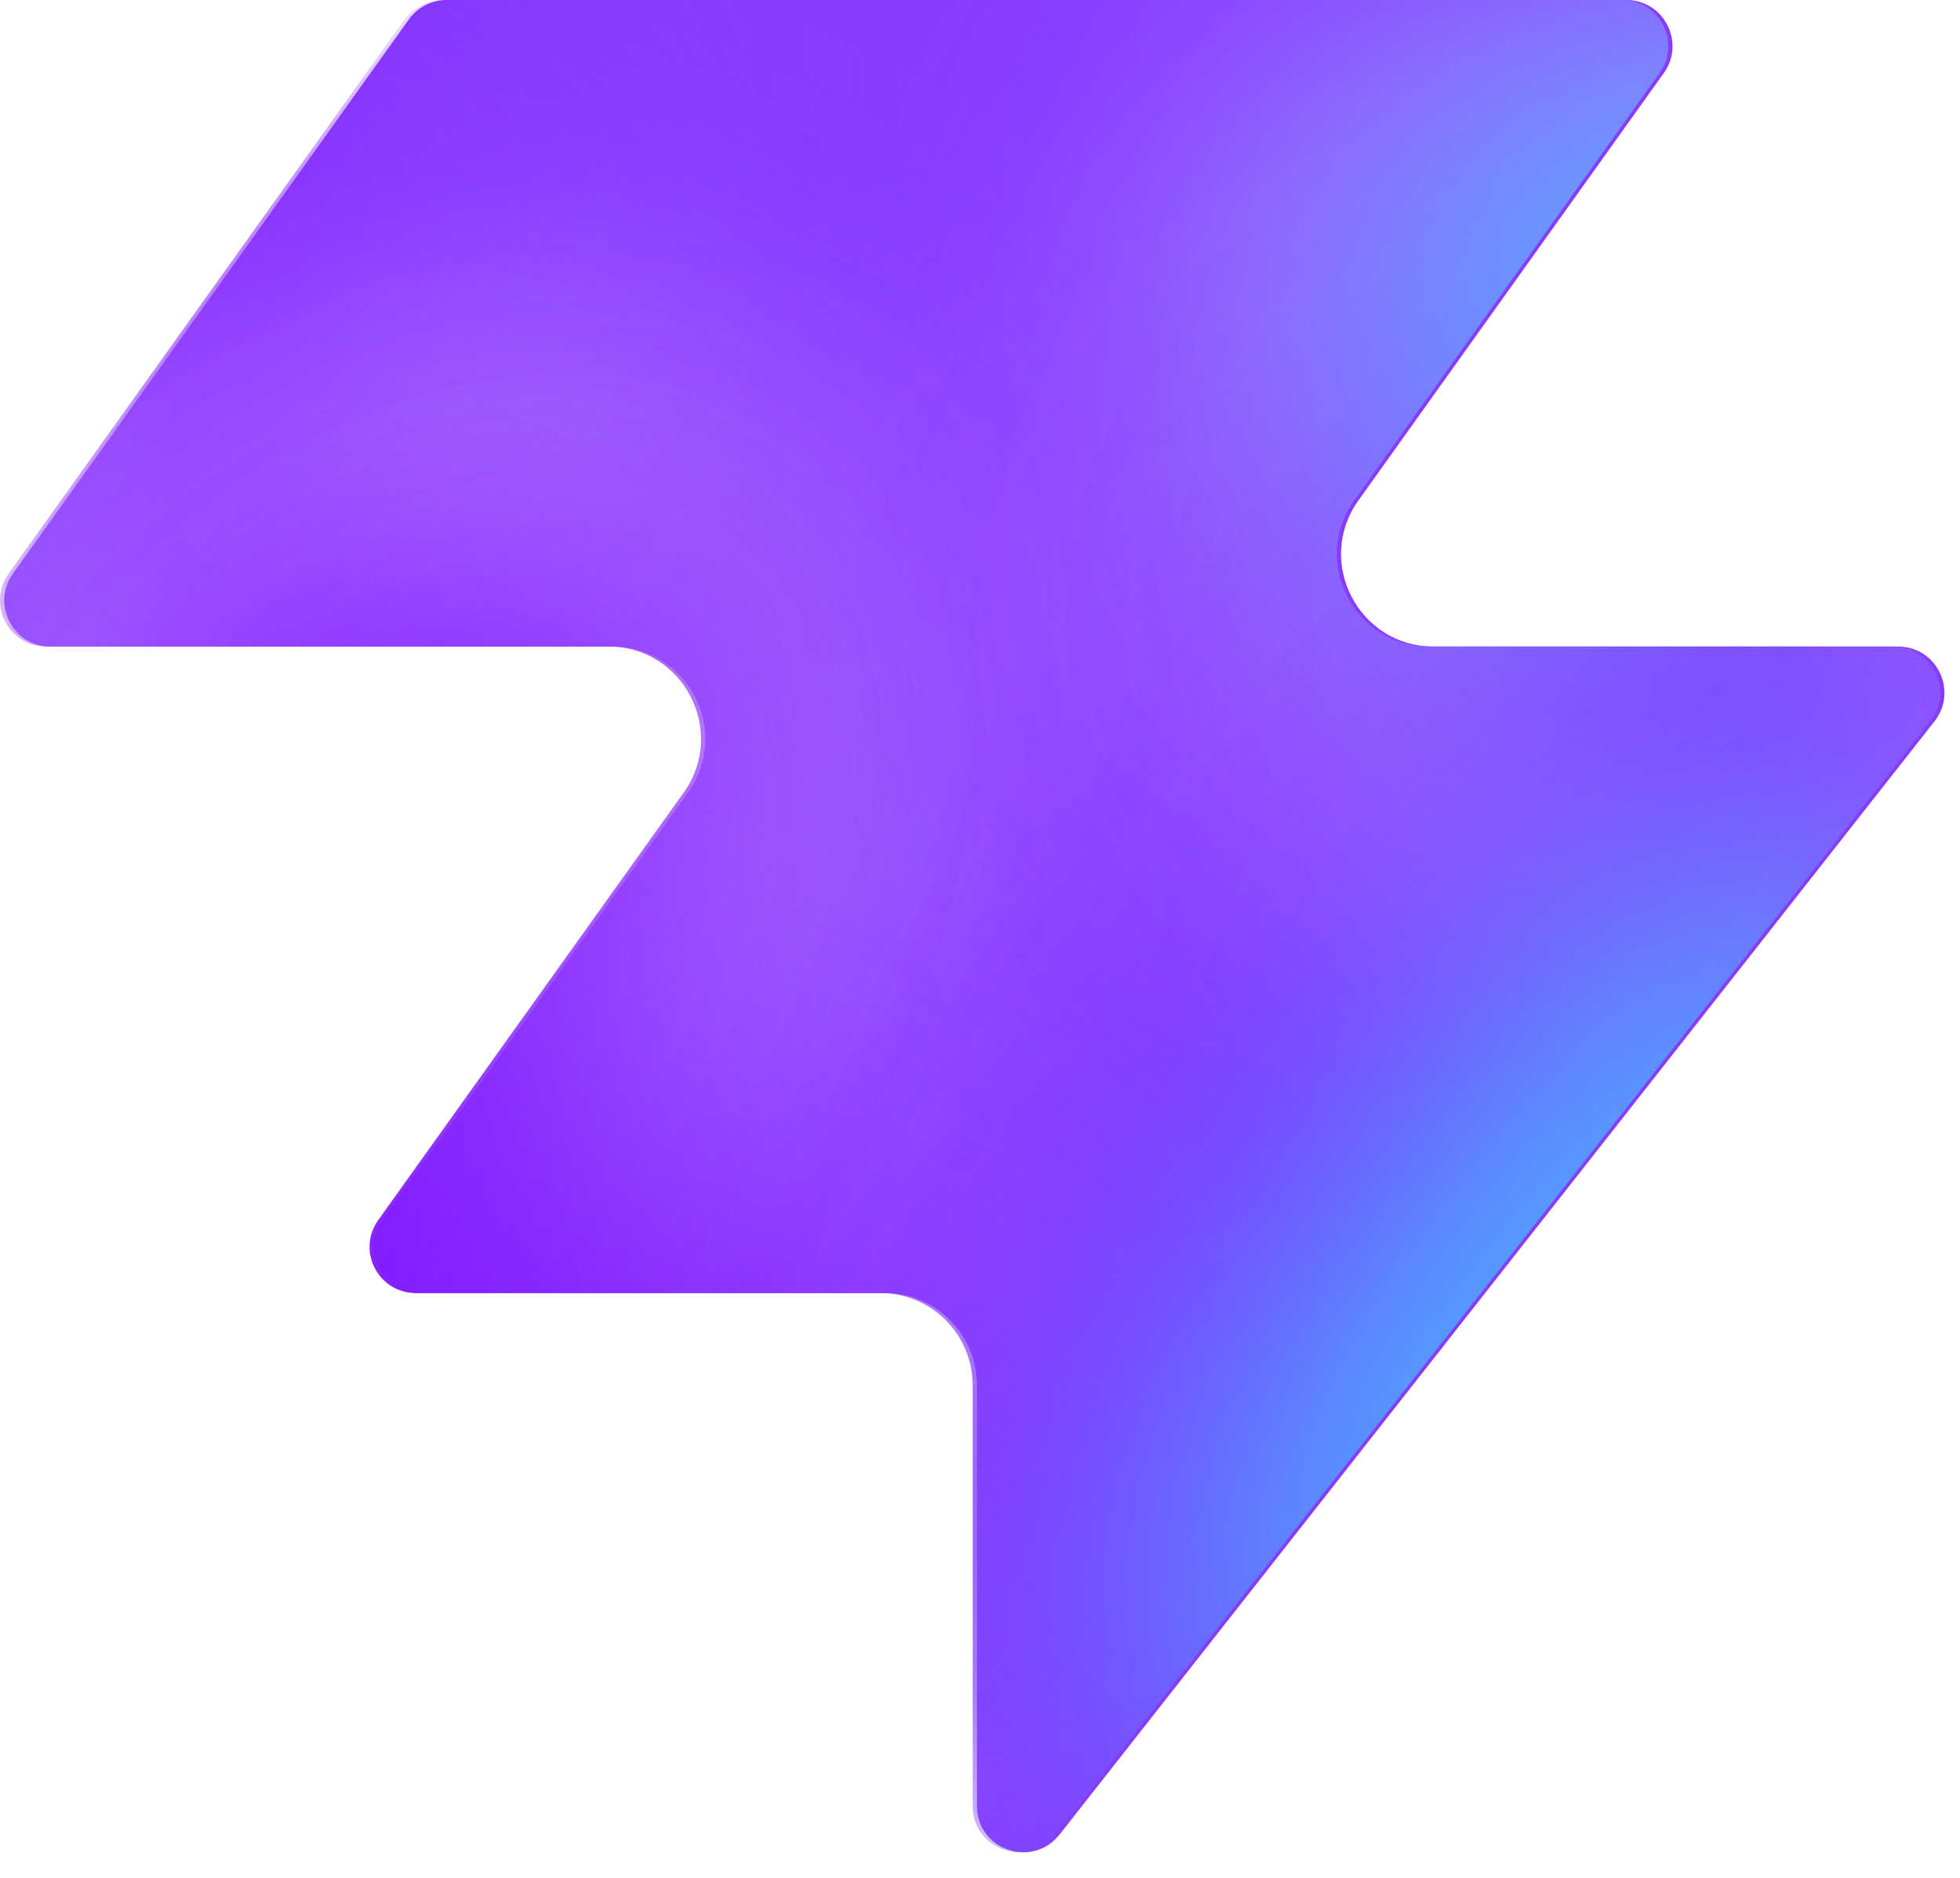
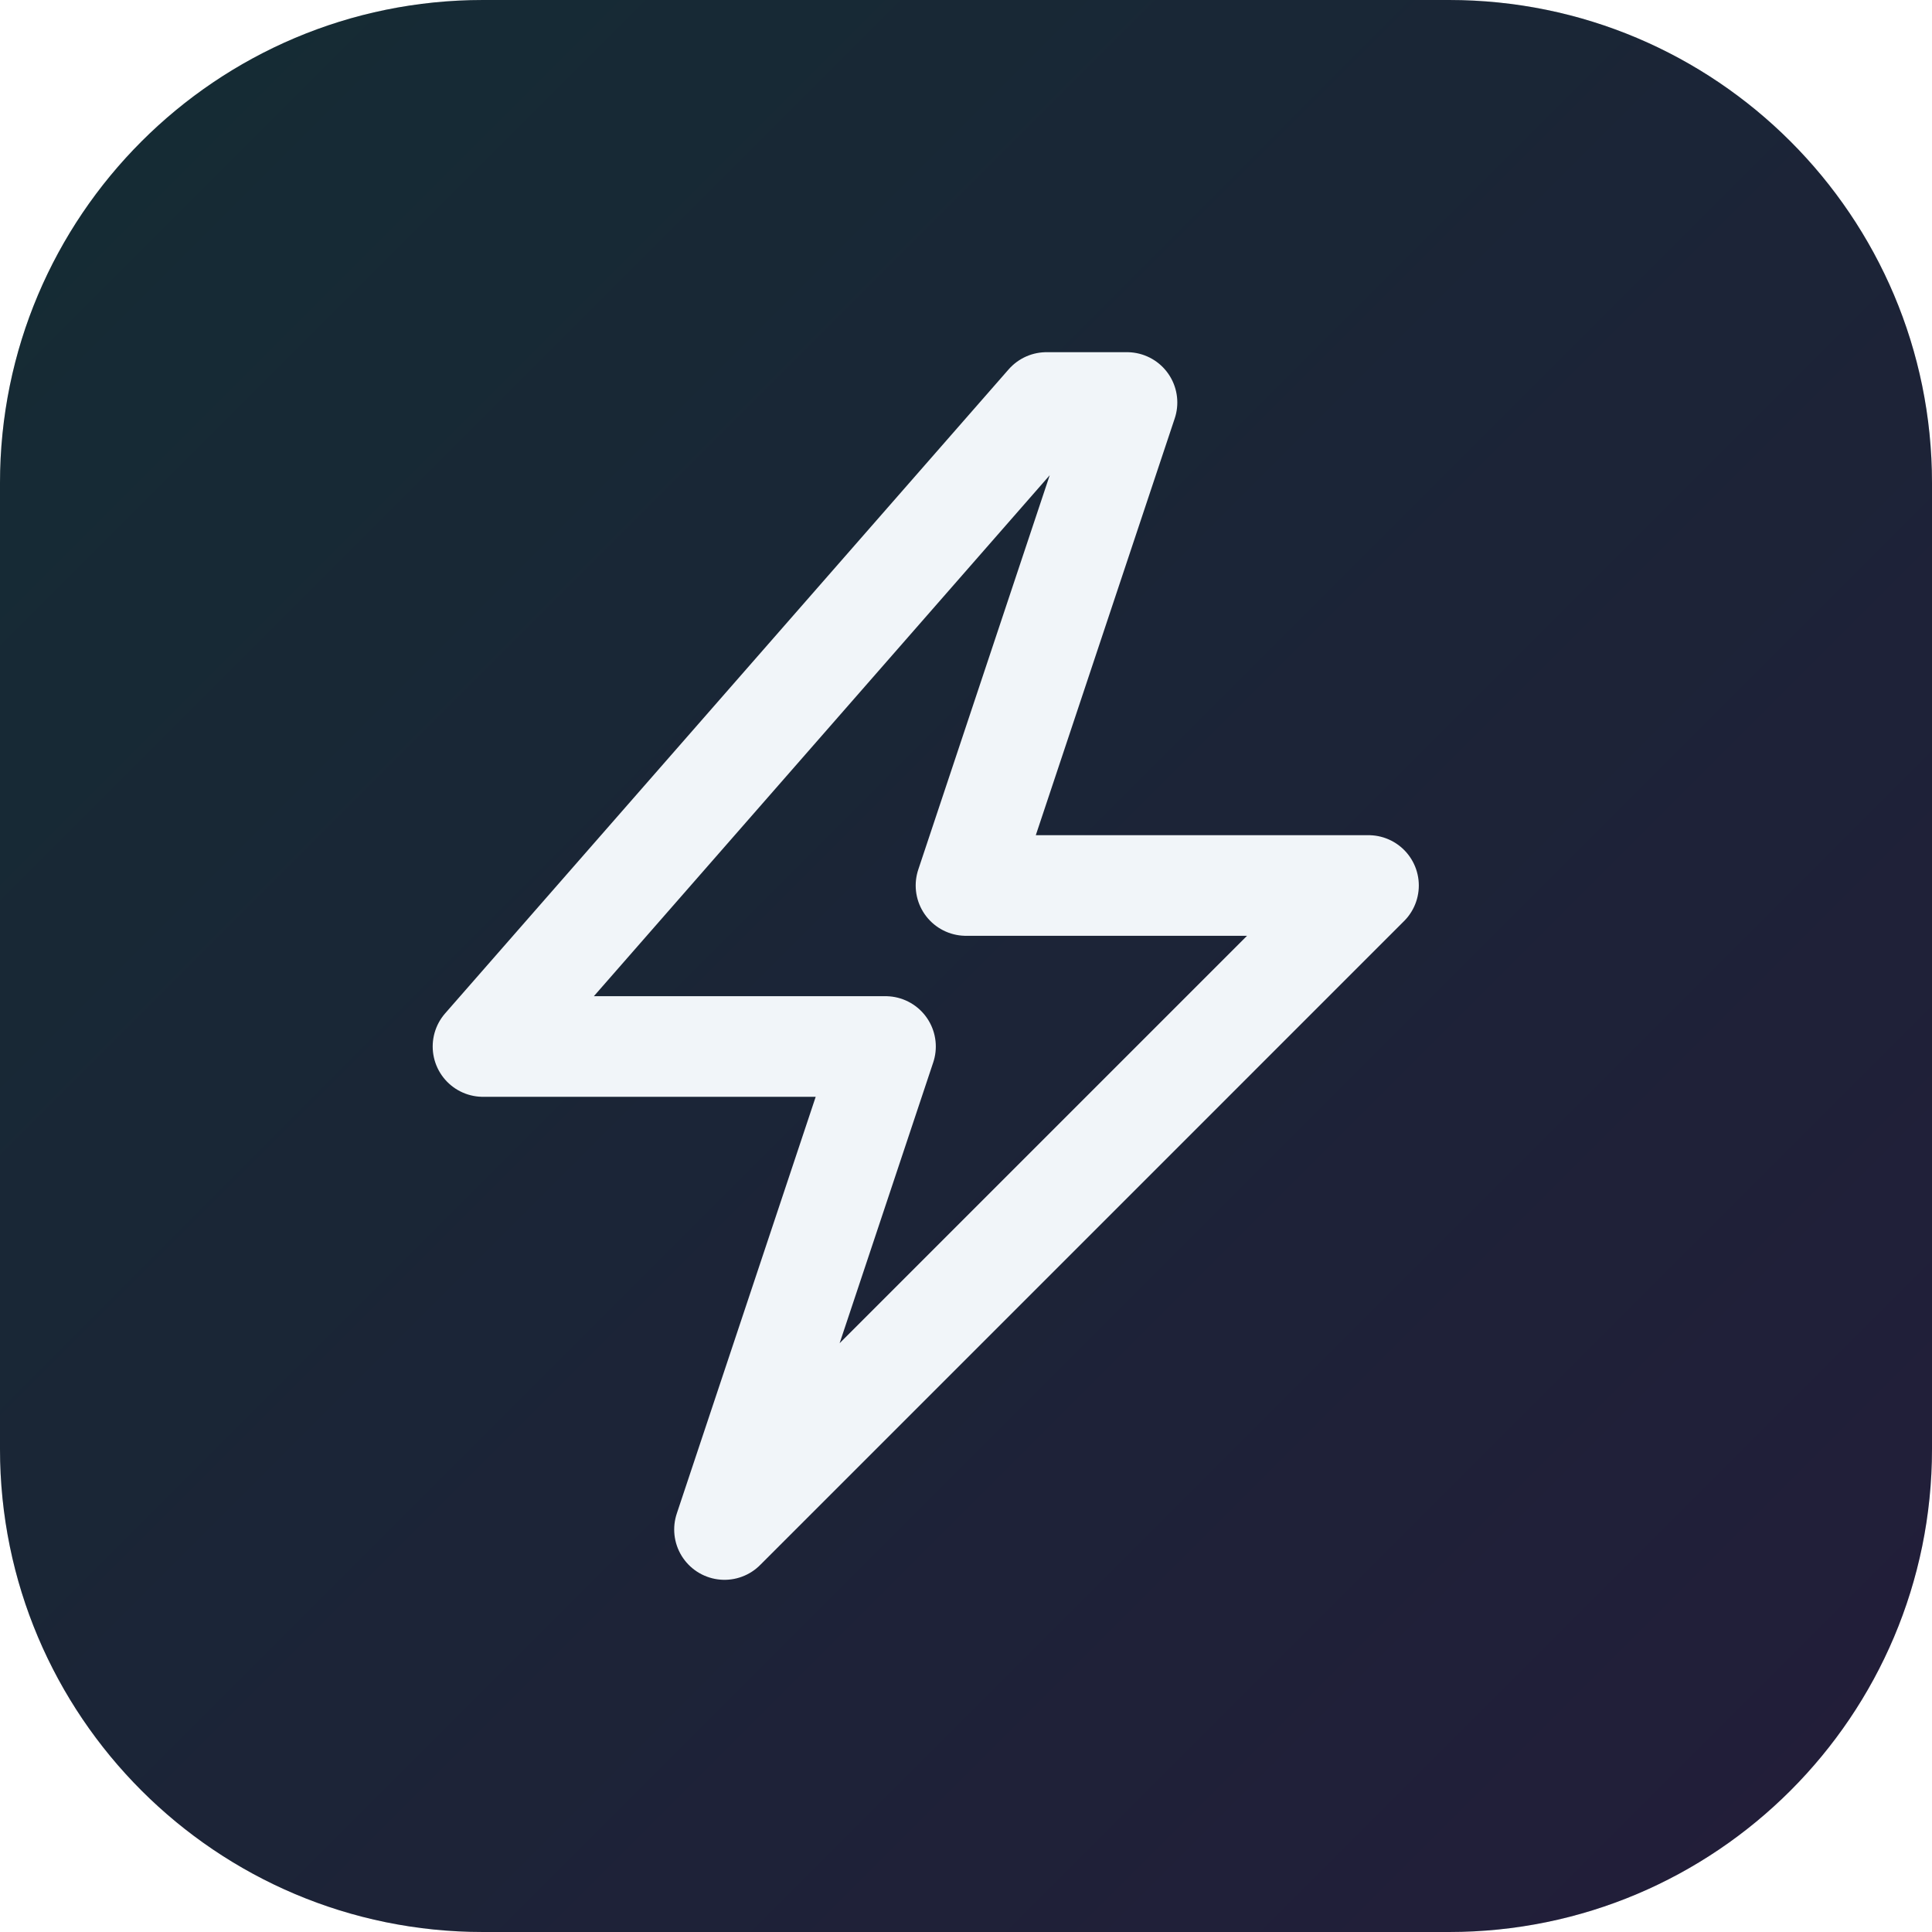
- <svg xmlns="http://www.w3.org/2000/svg" width="48" height="46" fill="none" viewBox="0 0 48 46">
-   <path fill="#863bff" d="M25.946 44.938c-.664.845-2.021.375-2.021-.698V33.937a2.26 2.26 0 0 0-2.262-2.262H10.287c-.92 0-1.456-1.04-.92-1.788l7.48-10.471c1.07-1.497 0-3.578-1.842-3.578H1.237c-.92 0-1.456-1.04-.92-1.788L10.013.474c.214-.297.556-.474.92-.474h28.894c.92 0 1.456 1.04.92 1.788l-7.48 10.471c-1.07 1.498 0 3.579 1.842 3.579h11.377c.943 0 1.473 1.088.89 1.83L25.947 44.94z" style="fill:#863bff;fill:color(display-p3 .525 .23 1);fill-opacity:1" />
-   <mask id="a" width="48" height="46" x="0" y="0" maskUnits="userSpaceOnUse" style="mask-type:alpha">
-     <path fill="#000" d="M25.842 44.938c-.664.844-2.021.375-2.021-.698V33.937a2.26 2.26 0 0 0-2.262-2.262H10.183c-.92 0-1.456-1.04-.92-1.788l7.48-10.471c1.07-1.498 0-3.579-1.842-3.579H1.133c-.92 0-1.456-1.04-.92-1.787L9.91.473c.214-.297.556-.474.92-.474h28.894c.92 0 1.456 1.04.92 1.788l-7.48 10.471c-1.07 1.498 0 3.578 1.842 3.578h11.377c.943 0 1.473 1.088.89 1.832L25.843 44.94z" style="fill:#000;fill-opacity:1" />
-   </mask>
-   <g mask="url(#a)">
-     <g filter="url(#b)">
-       <ellipse cx="5.508" cy="14.704" fill="#ede6ff" rx="5.508" ry="14.704" style="fill:#ede6ff;fill:color(display-p3 .927 .903 1);fill-opacity:1" transform="matrix(.00324 1 1 -.00324 -4.47 31.516)" />
-     </g>
-     <g filter="url(#c)">
-       <ellipse cx="10.399" cy="29.851" fill="#ede6ff" rx="10.399" ry="29.851" style="fill:#ede6ff;fill:color(display-p3 .927 .903 1);fill-opacity:1" transform="matrix(.00324 1 1 -.00324 -39.328 7.883)" />
-     </g>
-     <g filter="url(#d)">
-       <ellipse cx="5.508" cy="30.487" fill="#7e14ff" rx="5.508" ry="30.487" style="fill:#7e14ff;fill:color(display-p3 .492 .077 1);fill-opacity:1" transform="rotate(89.814 -25.913 -14.639)scale(1 -1)" />
-     </g>
-     <g filter="url(#e)">
-       <ellipse cx="5.508" cy="30.599" fill="#7e14ff" rx="5.508" ry="30.599" style="fill:#7e14ff;fill:color(display-p3 .492 .077 1);fill-opacity:1" transform="rotate(89.814 -32.644 -3.334)scale(1 -1)" />
-     </g>
-     <g filter="url(#f)">
-       <ellipse cx="5.508" cy="30.599" fill="#7e14ff" rx="5.508" ry="30.599" style="fill:#7e14ff;fill:color(display-p3 .492 .077 1);fill-opacity:1" transform="matrix(.00324 1 1 -.00324 -34.34 30.47)" />
-     </g>
-     <g filter="url(#g)">
-       <ellipse cx="14.072" cy="22.078" fill="#ede6ff" rx="14.072" ry="22.078" style="fill:#ede6ff;fill:color(display-p3 .927 .903 1);fill-opacity:1" transform="rotate(93.35 24.506 48.493)scale(-1 1)" />
-     </g>
-     <g filter="url(#h)">
-       <ellipse cx="3.47" cy="21.501" fill="#7e14ff" rx="3.47" ry="21.501" style="fill:#7e14ff;fill:color(display-p3 .492 .077 1);fill-opacity:1" transform="rotate(89.009 28.708 47.59)scale(-1 1)" />
-     </g>
-     <g filter="url(#i)">
-       <ellipse cx="3.47" cy="21.501" fill="#7e14ff" rx="3.47" ry="21.501" style="fill:#7e14ff;fill:color(display-p3 .492 .077 1);fill-opacity:1" transform="rotate(89.009 28.708 47.59)scale(-1 1)" />
-     </g>
-     <g filter="url(#j)">
-       <ellipse cx=".387" cy="8.972" fill="#7e14ff" rx="4.407" ry="29.108" style="fill:#7e14ff;fill:color(display-p3 .492 .077 1);fill-opacity:1" transform="rotate(39.51 .387 8.972)" />
-     </g>
-     <g filter="url(#k)">
-       <ellipse cx="47.523" cy="-6.092" fill="#7e14ff" rx="4.407" ry="29.108" style="fill:#7e14ff;fill:color(display-p3 .492 .077 1);fill-opacity:1" transform="rotate(37.892 47.523 -6.092)" />
-     </g>
-     <g filter="url(#l)">
-       <ellipse cx="41.412" cy="6.333" fill="#47bfff" rx="5.971" ry="9.665" style="fill:#47bfff;fill:color(display-p3 .28 .748 1);fill-opacity:1" transform="rotate(37.892 41.412 6.333)" />
-     </g>
-     <g filter="url(#m)">
-       <ellipse cx="-1.879" cy="38.332" fill="#7e14ff" rx="4.407" ry="29.108" style="fill:#7e14ff;fill:color(display-p3 .492 .077 1);fill-opacity:1" transform="rotate(37.892 -1.88 38.332)" />
-     </g>
-     <g filter="url(#n)">
-       <ellipse cx="-1.879" cy="38.332" fill="#7e14ff" rx="4.407" ry="29.108" style="fill:#7e14ff;fill:color(display-p3 .492 .077 1);fill-opacity:1" transform="rotate(37.892 -1.88 38.332)" />
-     </g>
-     <g filter="url(#o)">
-       <ellipse cx="35.651" cy="29.907" fill="#7e14ff" rx="4.407" ry="29.108" style="fill:#7e14ff;fill:color(display-p3 .492 .077 1);fill-opacity:1" transform="rotate(37.892 35.651 29.907)" />
-     </g>
-     <g filter="url(#p)">
-       <ellipse cx="38.418" cy="32.4" fill="#47bfff" rx="5.971" ry="15.297" style="fill:#47bfff;fill:color(display-p3 .28 .748 1);fill-opacity:1" transform="rotate(37.892 38.418 32.4)" />
-     </g>
-   </g>
+ <svg xmlns="http://www.w3.org/2000/svg" width="48" height="48" fill="none" viewBox="0 0 48 48">
+   <rect width="48" height="48" rx="12" fill="#070b17" />
+   <rect width="48" height="48" rx="12" fill="url(#g)" />
+   <path stroke="#f1f5f9" stroke-linecap="round" stroke-linejoin="round" stroke-width="2.5" d="M26 10L12 26h10l-4 12 16-16H24l4-12z" />
  <defs>
-     <filter id="b" width="60.045" height="41.654" x="-19.77" y="16.149" color-interpolation-filters="sRGB" filterUnits="userSpaceOnUse">
-       <feFlood flood-opacity="0" result="BackgroundImageFix" />
-       <feBlend in="SourceGraphic" in2="BackgroundImageFix" result="shape" />
-       <feGaussianBlur result="effect1_foregroundBlur_2002_17158" stdDeviation="7.659" />
-     </filter>
-     <filter id="c" width="90.34" height="51.437" x="-54.613" y="-7.533" color-interpolation-filters="sRGB" filterUnits="userSpaceOnUse">
-       <feFlood flood-opacity="0" result="BackgroundImageFix" />
-       <feBlend in="SourceGraphic" in2="BackgroundImageFix" result="shape" />
-       <feGaussianBlur result="effect1_foregroundBlur_2002_17158" stdDeviation="7.659" />
-     </filter>
-     <filter id="d" width="79.355" height="29.4" x="-49.64" y="2.03" color-interpolation-filters="sRGB" filterUnits="userSpaceOnUse">
-       <feFlood flood-opacity="0" result="BackgroundImageFix" />
-       <feBlend in="SourceGraphic" in2="BackgroundImageFix" result="shape" />
-       <feGaussianBlur result="effect1_foregroundBlur_2002_17158" stdDeviation="4.596" />
-     </filter>
-     <filter id="e" width="79.579" height="29.4" x="-45.045" y="20.029" color-interpolation-filters="sRGB" filterUnits="userSpaceOnUse">
-       <feFlood flood-opacity="0" result="BackgroundImageFix" />
-       <feBlend in="SourceGraphic" in2="BackgroundImageFix" result="shape" />
-       <feGaussianBlur result="effect1_foregroundBlur_2002_17158" stdDeviation="4.596" />
-     </filter>
-     <filter id="f" width="79.579" height="29.4" x="-43.513" y="21.178" color-interpolation-filters="sRGB" filterUnits="userSpaceOnUse">
-       <feFlood flood-opacity="0" result="BackgroundImageFix" />
-       <feBlend in="SourceGraphic" in2="BackgroundImageFix" result="shape" />
-       <feGaussianBlur result="effect1_foregroundBlur_2002_17158" stdDeviation="4.596" />
-     </filter>
-     <filter id="g" width="74.749" height="58.852" x="15.756" y="-17.901" color-interpolation-filters="sRGB" filterUnits="userSpaceOnUse">
-       <feFlood flood-opacity="0" result="BackgroundImageFix" />
-       <feBlend in="SourceGraphic" in2="BackgroundImageFix" result="shape" />
-       <feGaussianBlur result="effect1_foregroundBlur_2002_17158" stdDeviation="7.659" />
-     </filter>
-     <filter id="h" width="61.377" height="25.362" x="23.548" y="2.284" color-interpolation-filters="sRGB" filterUnits="userSpaceOnUse">
-       <feFlood flood-opacity="0" result="BackgroundImageFix" />
-       <feBlend in="SourceGraphic" in2="BackgroundImageFix" result="shape" />
-       <feGaussianBlur result="effect1_foregroundBlur_2002_17158" stdDeviation="4.596" />
-     </filter>
-     <filter id="i" width="61.377" height="25.362" x="23.548" y="2.284" color-interpolation-filters="sRGB" filterUnits="userSpaceOnUse">
-       <feFlood flood-opacity="0" result="BackgroundImageFix" />
-       <feBlend in="SourceGraphic" in2="BackgroundImageFix" result="shape" />
-       <feGaussianBlur result="effect1_foregroundBlur_2002_17158" stdDeviation="4.596" />
-     </filter>
-     <filter id="j" width="56.045" height="63.649" x="-27.636" y="-22.853" color-interpolation-filters="sRGB" filterUnits="userSpaceOnUse">
-       <feFlood flood-opacity="0" result="BackgroundImageFix" />
-       <feBlend in="SourceGraphic" in2="BackgroundImageFix" result="shape" />
-       <feGaussianBlur result="effect1_foregroundBlur_2002_17158" stdDeviation="4.596" />
-     </filter>
-     <filter id="k" width="54.814" height="64.646" x="20.116" y="-38.415" color-interpolation-filters="sRGB" filterUnits="userSpaceOnUse">
-       <feFlood flood-opacity="0" result="BackgroundImageFix" />
-       <feBlend in="SourceGraphic" in2="BackgroundImageFix" result="shape" />
-       <feGaussianBlur result="effect1_foregroundBlur_2002_17158" stdDeviation="4.596" />
-     </filter>
-     <filter id="l" width="33.541" height="35.313" x="24.641" y="-11.323" color-interpolation-filters="sRGB" filterUnits="userSpaceOnUse">
-       <feFlood flood-opacity="0" result="BackgroundImageFix" />
-       <feBlend in="SourceGraphic" in2="BackgroundImageFix" result="shape" />
-       <feGaussianBlur result="effect1_foregroundBlur_2002_17158" stdDeviation="4.596" />
-     </filter>
-     <filter id="m" width="54.814" height="64.646" x="-29.286" y="6.009" color-interpolation-filters="sRGB" filterUnits="userSpaceOnUse">
-       <feFlood flood-opacity="0" result="BackgroundImageFix" />
-       <feBlend in="SourceGraphic" in2="BackgroundImageFix" result="shape" />
-       <feGaussianBlur result="effect1_foregroundBlur_2002_17158" stdDeviation="4.596" />
-     </filter>
-     <filter id="n" width="54.814" height="64.646" x="-29.286" y="6.009" color-interpolation-filters="sRGB" filterUnits="userSpaceOnUse">
-       <feFlood flood-opacity="0" result="BackgroundImageFix" />
-       <feBlend in="SourceGraphic" in2="BackgroundImageFix" result="shape" />
-       <feGaussianBlur result="effect1_foregroundBlur_2002_17158" stdDeviation="4.596" />
-     </filter>
-     <filter id="o" width="54.814" height="64.646" x="8.244" y="-2.416" color-interpolation-filters="sRGB" filterUnits="userSpaceOnUse">
-       <feFlood flood-opacity="0" result="BackgroundImageFix" />
-       <feBlend in="SourceGraphic" in2="BackgroundImageFix" result="shape" />
-       <feGaussianBlur result="effect1_foregroundBlur_2002_17158" stdDeviation="4.596" />
-     </filter>
-     <filter id="p" width="39.409" height="43.623" x="18.713" y="10.588" color-interpolation-filters="sRGB" filterUnits="userSpaceOnUse">
-       <feFlood flood-opacity="0" result="BackgroundImageFix" />
-       <feBlend in="SourceGraphic" in2="BackgroundImageFix" result="shape" />
-       <feGaussianBlur result="effect1_foregroundBlur_2002_17158" stdDeviation="4.596" />
-     </filter>
+     <linearGradient id="g" x1="0%" y1="0%" x2="100%" y2="100%">
+       <stop offset="0%" stop-color="#5eead4" stop-opacity="0.15" />
+       <stop offset="100%" stop-color="#c084fc" stop-opacity="0.15" />
+     </linearGradient>
  </defs>
</svg>
